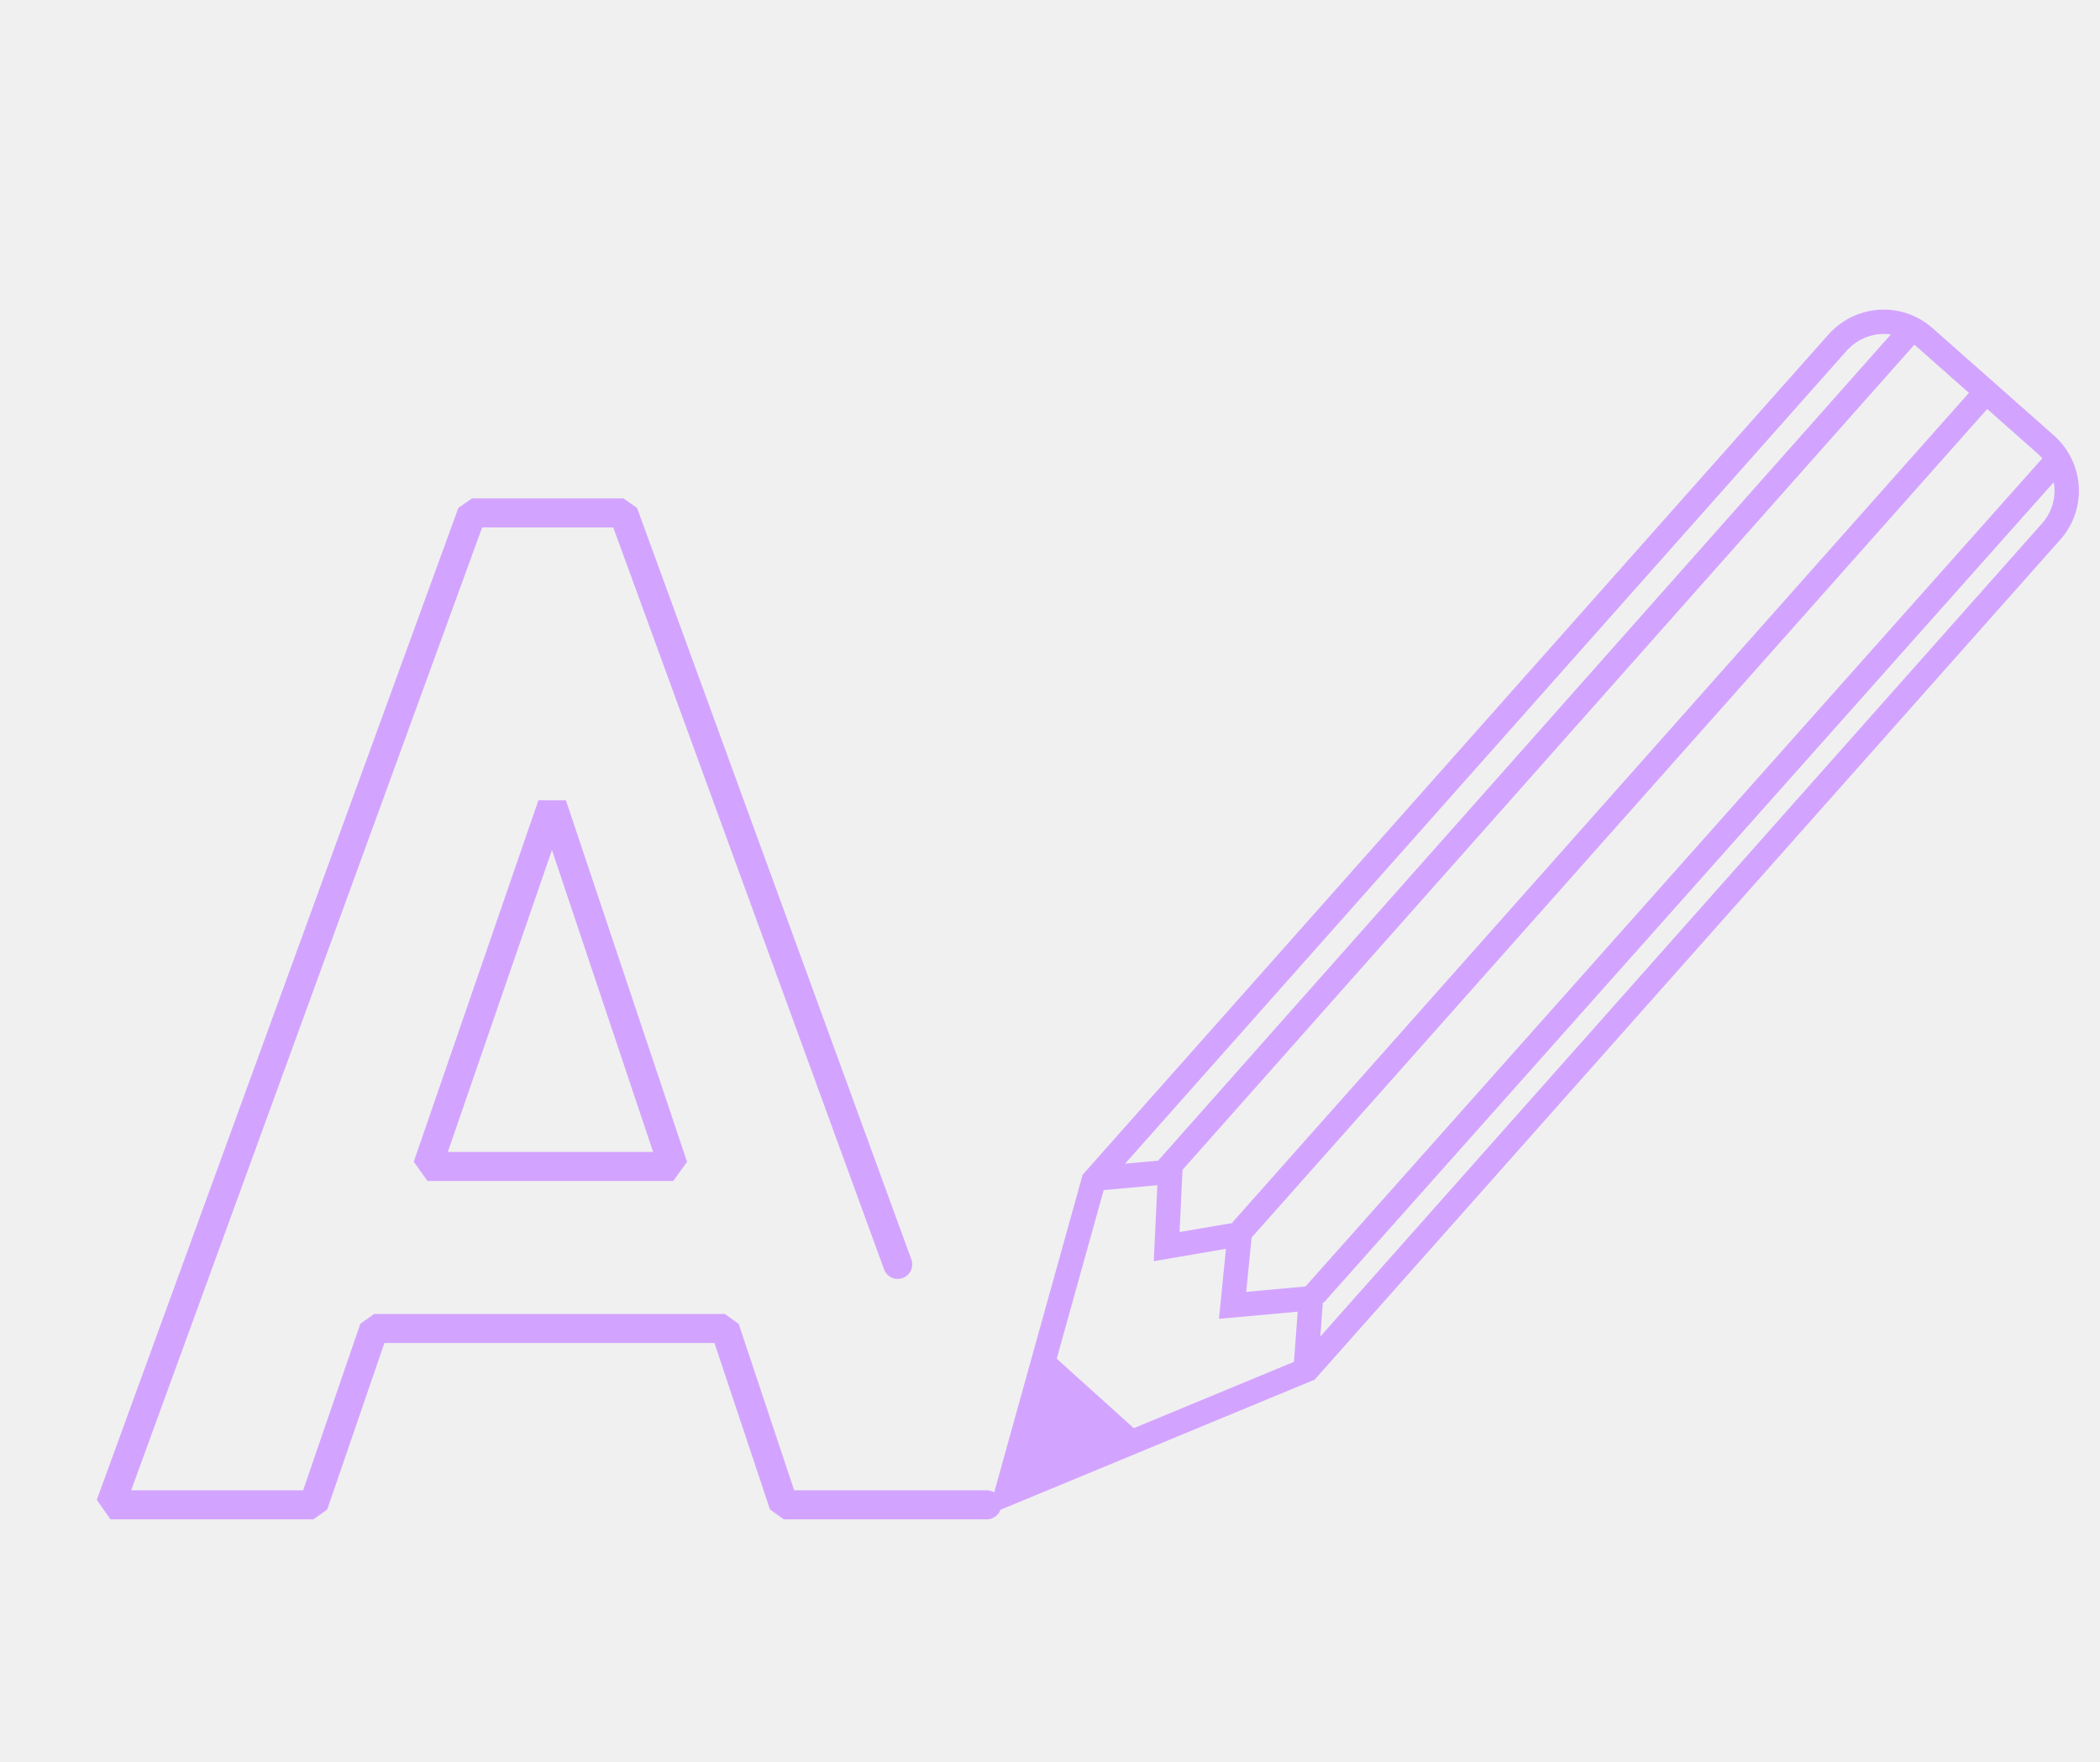
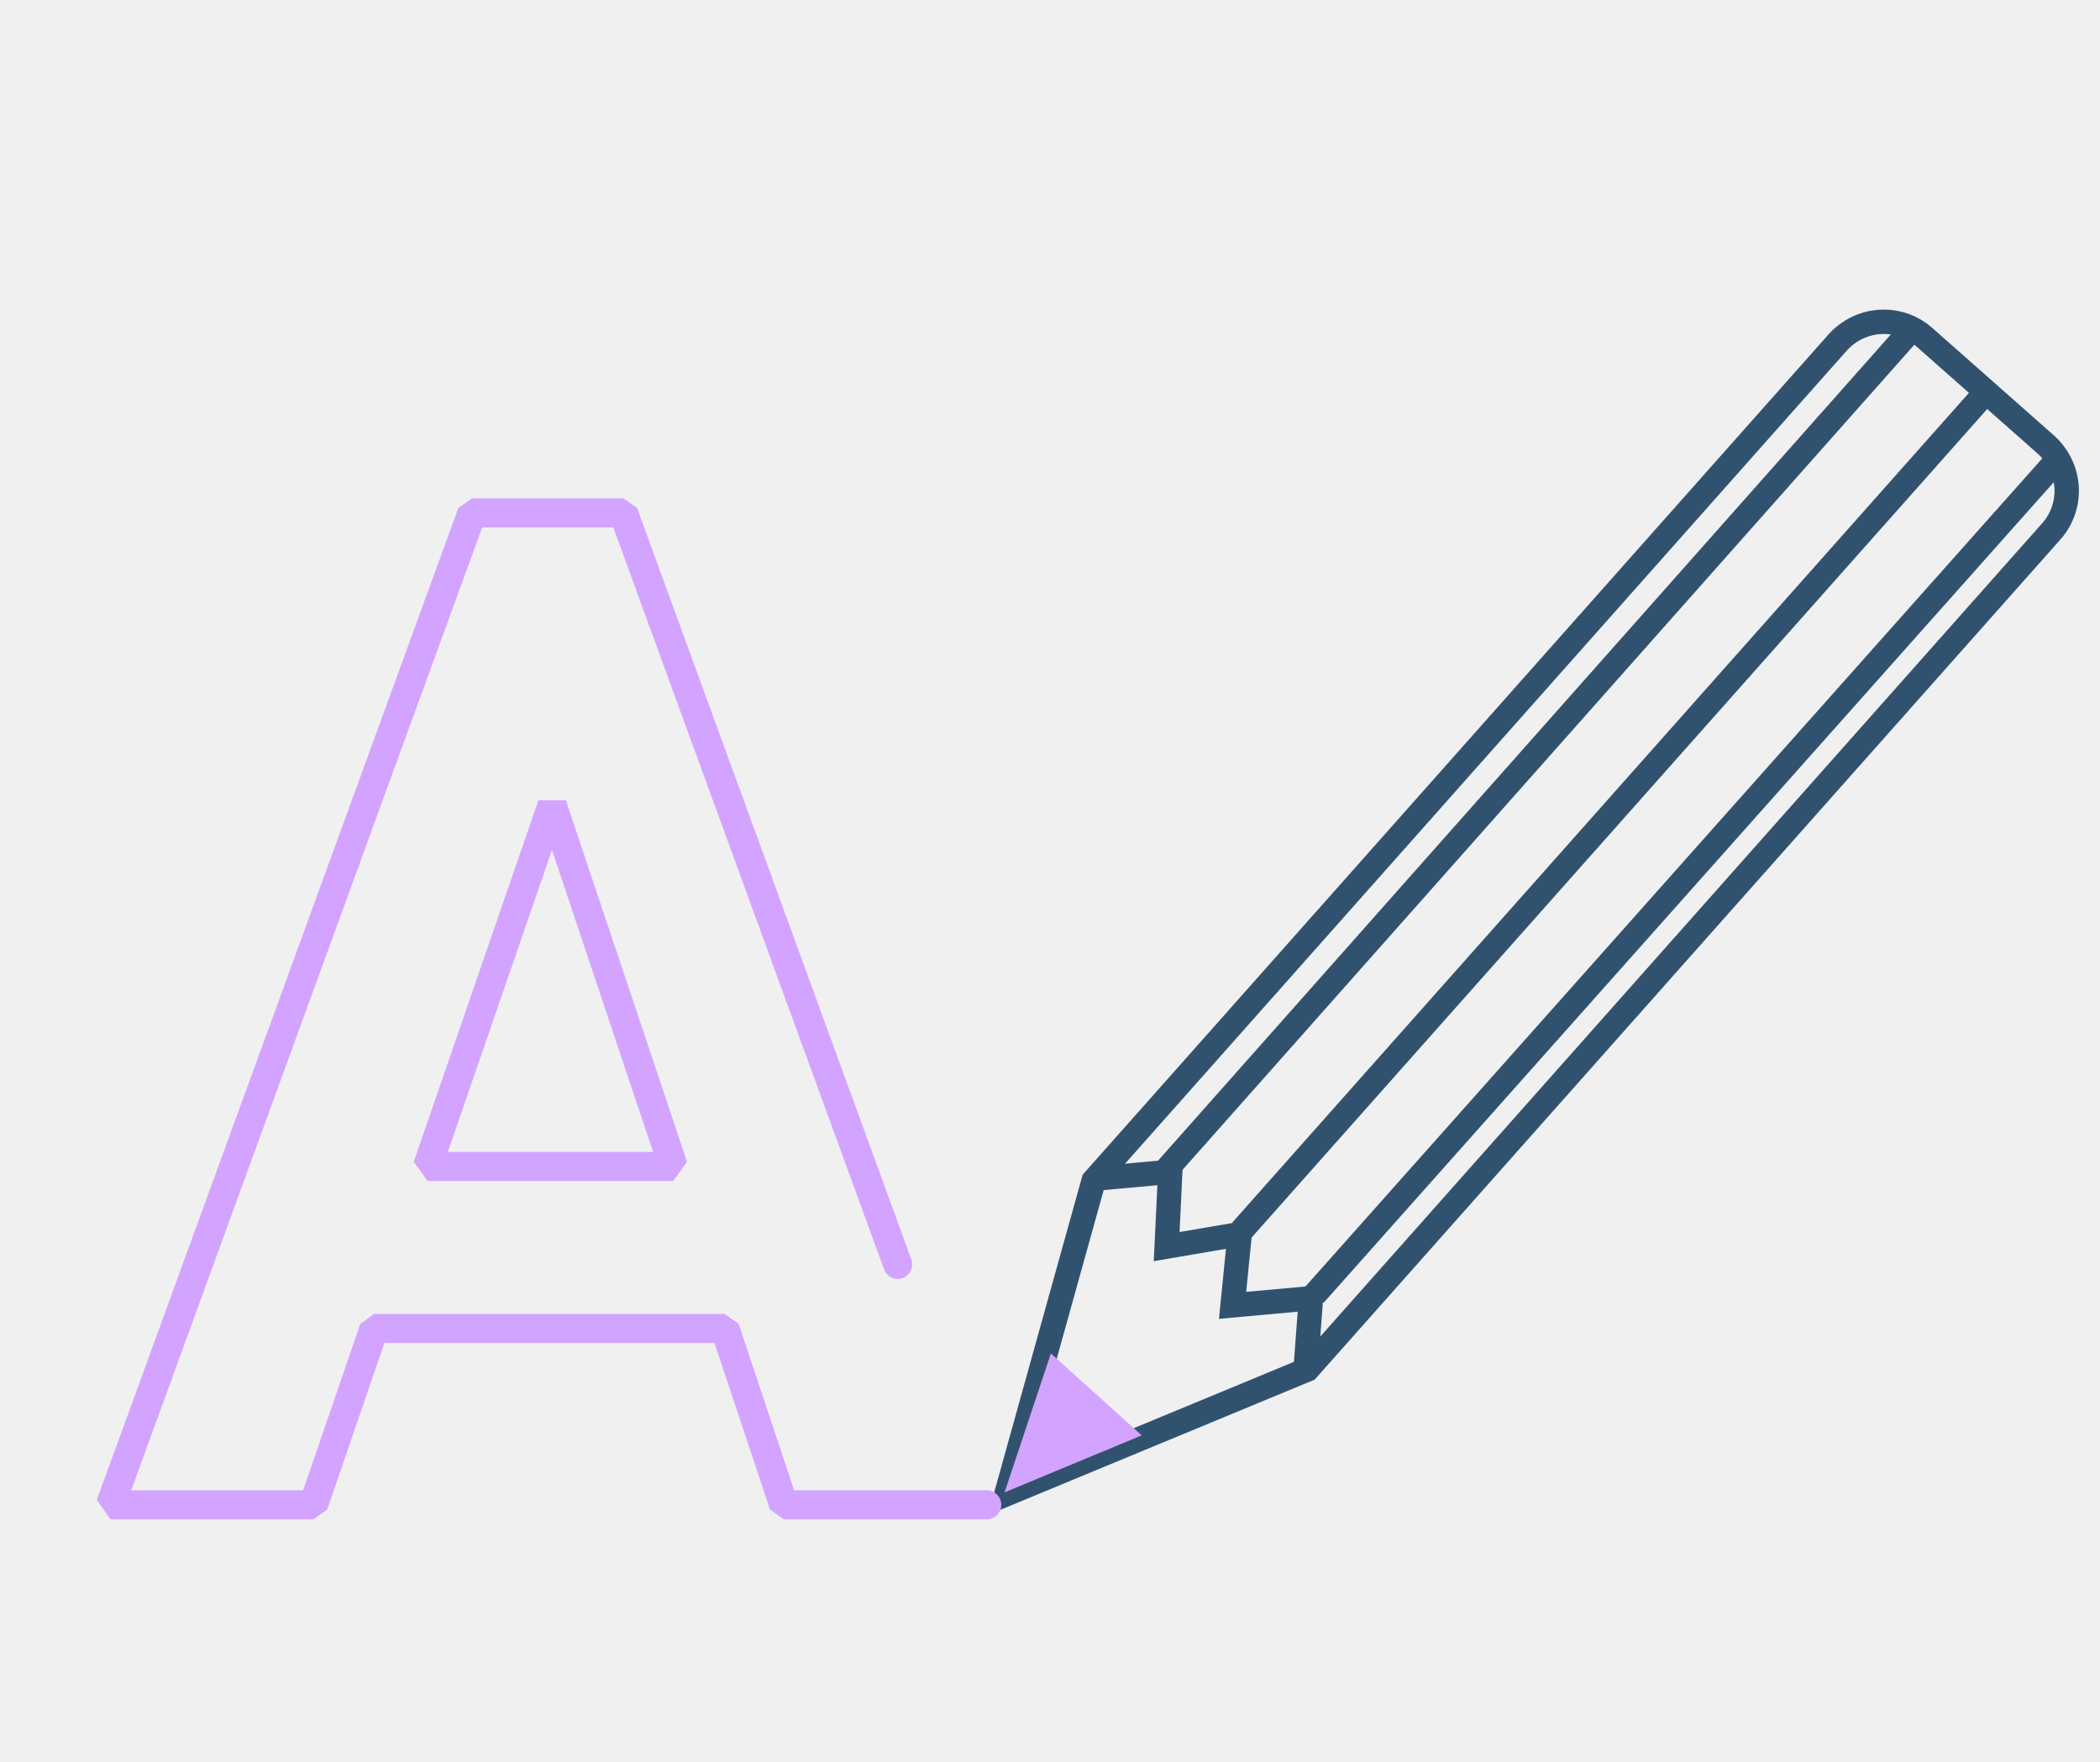
<svg xmlns="http://www.w3.org/2000/svg" id="Layer_1" viewBox="0 0 117.9 98.9">
  <style>
-     .st0{fill:none;stroke:#d3a4ff;stroke-width:1.731;stroke-miterlimit:10;} .st1{fill:#FFFFFF;stroke:#d3a4ff;stroke-width:2;stroke-miterlimit:10;} .st2{fill:none;stroke:#d3a4ff;stroke-width:2;stroke-miterlimit:10;} .st3{fill:#d3a4ff;} .st4{fill:none;stroke:#d3a4ff;stroke-width:3;stroke-miterlimit:10;} .st5{fill:none;stroke:#d3a4ff;stroke-width:1.37;stroke-miterlimit:10;} .st6{fill:none;stroke:#d3a4ff;stroke-width:1.63;stroke-linecap:round;stroke-linejoin:bevel;stroke-miterlimit:10;}
+     .st0{fill:none;stroke:#d3a4ff;stroke-width:1.731;stroke-miterlimit:10;} .st1{fill:#FFFFFF;stroke:#d3a4ff;stroke-width:2;stroke-miterlimit:10;} .st2{fill:none;stroke:#d3a4ff;stroke-width:2;stroke-miterlimit:10;} .st3{fill:#d3a4ff;} .st4{fill:none;stroke:#d3a4ff;stroke-width:3;stroke-miterlimit:10;} .st5{fill:none;stroke:#31526f;stroke-width:1.37;stroke-miterlimit:10;} .st6{fill:none;stroke:#d3a4ff;stroke-width:1.63;stroke-linecap:round;stroke-linejoin:bevel;stroke-miterlimit:10;}
  </style>
  <path id="XMLID_1_" d="M-289.7 92.7h-90.8c-2.8 0-5-2.2-5-5V-3.1c0-2.8 2.2-5 5-5h90.8c2.8 0 5 2.2 5 5v90.8c0 2.8-2.2 5-5 5z" class="st0" />
  <path id="XMLID_84_" d="M251.7 82.6h-55.5c-2.8 0-5-2.2-5-5V22.1c0-2.8 2.2-5 5-5h55.5c2.8 0 5 2.2 5 5v55.5c0 2.7-2.3 5-5 5z" class="st1" />
  <path id="XMLID_2_" d="M-385.7 1.4h101" class="st2" />
  <path id="XMLID_4_" d="M-385.7 47.4h101" class="st2" />
  <path id="XMLID_6_" d="M-377.7 58.4h86" class="st2" />
  <path id="XMLID_8_" d="M-377.7 67.4h40" class="st2" />
  <path id="XMLID_9_" d="M-377.7 76.4h40" class="st2" />
  <path id="XMLID_15_" d="M-331.7 67.4h40" class="st2" />
  <path id="XMLID_117_" d="M200.3 29.4h29" class="st2" />
  <path id="XMLID_118_" d="M200.3 39.4h24" class="st2" />
  <path id="XMLID_132_" d="M200.3 49.4h20" class="st2" />
  <path id="XMLID_133_" d="M200.3 59.4h14" class="st2" />
  <path id="XMLID_14_" d="M-331.7 76.4h40" class="st2" />
  <path id="XMLID_10_" d="M-377.7 84.4h86" class="st2" />
  <circle id="XMLID_7_" cx="-380.4" cy="-3" r="1.4" class="st3" />
  <circle id="XMLID_12_" cx="-374.6" cy="-3" r="1.4" class="st3" />
  <circle id="XMLID_13_" cx="-368.8" cy="-3" r="1.4" class="st3" />
  <g id="XMLID_332_">
    <g id="XMLID_115_">
      <path id="XMLID_22_" d="M-334.9 39.2c-8.3 0-15-6.8-15-14.8h1.4c0 7 6.1 13.3 13.6 13.3s13.6-6.2 13.6-13.7-6.1-13.6-13.6-13.6c-3.9 0-7.5 1.5-10 4.4l-1.1-1c2.9-3.2 6.8-4.9 11.1-4.9 8.3 0 15 6.8 15 15.1s-6.7 15.2-15 15.2z" class="st3" />
    </g>
    <g id="XMLID_114_">
      <path id="XMLID_18_" d="M-334.9 36c-6.7 0-12.1-5.4-12.1-12.1 0-6.7 5.4-12.1 12.1-12.1 6.7 0 12.1 5.4 12.1 12.1 0 6.7-5.4 12.1-12.1 12.1zm0-22.7c-5.9 0-10.7 4.8-10.7 10.7s4.8 10.7 10.7 10.7c5.9 0 10.7-4.8 10.7-10.7s-4.8-10.7-10.7-10.7z" class="st3" />
    </g>
    <g id="XMLID_113_">
      <path id="XMLID_17_" d="M-341.5 31.7l-1.1-.9c1.9-2.3 4.8-3.6 7.8-3.6 2.8 0 5.7 1.2 7.5 3.3l-1.1 1c-1.6-1.8-4.1-2.8-6.5-2.8-2.5-.1-4.9 1-6.6 3z" class="st3" />
    </g>
    <g id="XMLID_112_">
      <path id="XMLID_16_" d="M-332.355 25.39l6.01 6.01-.99.99-6.01-6.01z" class="st3" />
    </g>
    <g id="XMLID_111_">
      <path id="XMLID_11_" d="M-344.54 13.154l10.253 10.253-.99.99-10.253-10.253z" class="st3" />
    </g>
    <g id="XMLID_110_">
      <path id="XMLID_20_" d="M-342.3 32.5l-1-1 8.1-8.1s2.9-2.8 4-5.2c1.2-2.6.1-4.4 0-4.4l1.2-.8c.1.1 1.6 2.5 0 5.8-1.2 2.7-4.2 5.5-4.3 5.7l-8 8z" class="st3" />
    </g>
  </g>
  <circle id="XMLID_3_" cx="-107.7" cy="47.4" r="50" class="st2" />
  <circle id="XMLID_5_" cx="-107.7" cy="47.4" r="44" class="st4" />
  <g id="XMLID_206_">
    <path id="XMLID_207_" d="M-106.5 61.6v4.5h-1.8v-4.4c-3.8-.2-6.3-1.4-8.8-3.9l1.6-1.6c2.4 2.4 4.3 3.2 7.2 3.4V47.5l-.7-.1c-2.1-.3-4.1-1.2-5.2-2.1-1.5-1.3-2.3-3.1-2.3-5.4 0-4.6 3.1-7.6 8.2-8v-3.6h1.8V32c3.1.2 5.2 1.1 7.5 3.1l-1.4 1.4c-1.6-1.4-3.2-2.5-6-2.7v11.9l1.2.2c2.7.5 4 .9 5.2 1.9 1.6 1.3 2.5 3.3 2.5 5.7 0 4.8-3.4 7.8-9 8.1zm-7.8-21.7c0 1.7.5 3 1.5 3.8 1.3 1.1 3 1.6 4.5 1.8V33.9c-3.8.3-6 2.5-6 6zm13 9.7c-1.6-1.4-3.2-1.4-5.1-1.7v11.8c4.1-.3 6.7-2.4 6.7-6 0-1.8-.5-3.2-1.6-4.1z" class="st3" />
  </g>
  <g id="XMLID_27_">
    <path id="XMLID_24_" d="M73.4 76.9l-16.9 7 4.9-17.6 41.8-47.1c1.3-1.4 3.4-1.5 4.8-.3l6.9 6.1c1.4 1.3 1.5 3.4.3 4.8L73.4 76.9z" class="st5" />
    <path id="XMLID_26_" d="M59 76l5.1 4.6-7.7 3.2z" class="st3" />
    <path id="XMLID_25_" d="M61.3 66.2l4.4-.4-.2 4.2 4.1-.7-.4 4 4.4-.4-.3 4" class="st5" />
    <path id="XMLID_29_" d="M69.7 69.1l41.9-47.2" class="st5" />
    <path id="XMLID_30_" d="M73.8 72.7l41.9-47.1" class="st5" />
    <path id="XMLID_28_" d="M65.2 66l42.3-47.7" class="st5" />
  </g>
  <text id="XMLID_44_" transform="translate(221.6 75.477)" class="st3" font-family="DINPro-Bold" font-size="48">
    A
  </text>
  <g id="XMLID_264_">
    <path id="XMLID_265_" d="M55.4 84.5H44l-3.3-9.9H21l-3.4 9.9H6.2l20.3-55.7H35L50.4 71M31 45.2l-7 20.3h13.8L31 45.2z" class="st6" />
  </g>
</svg>
